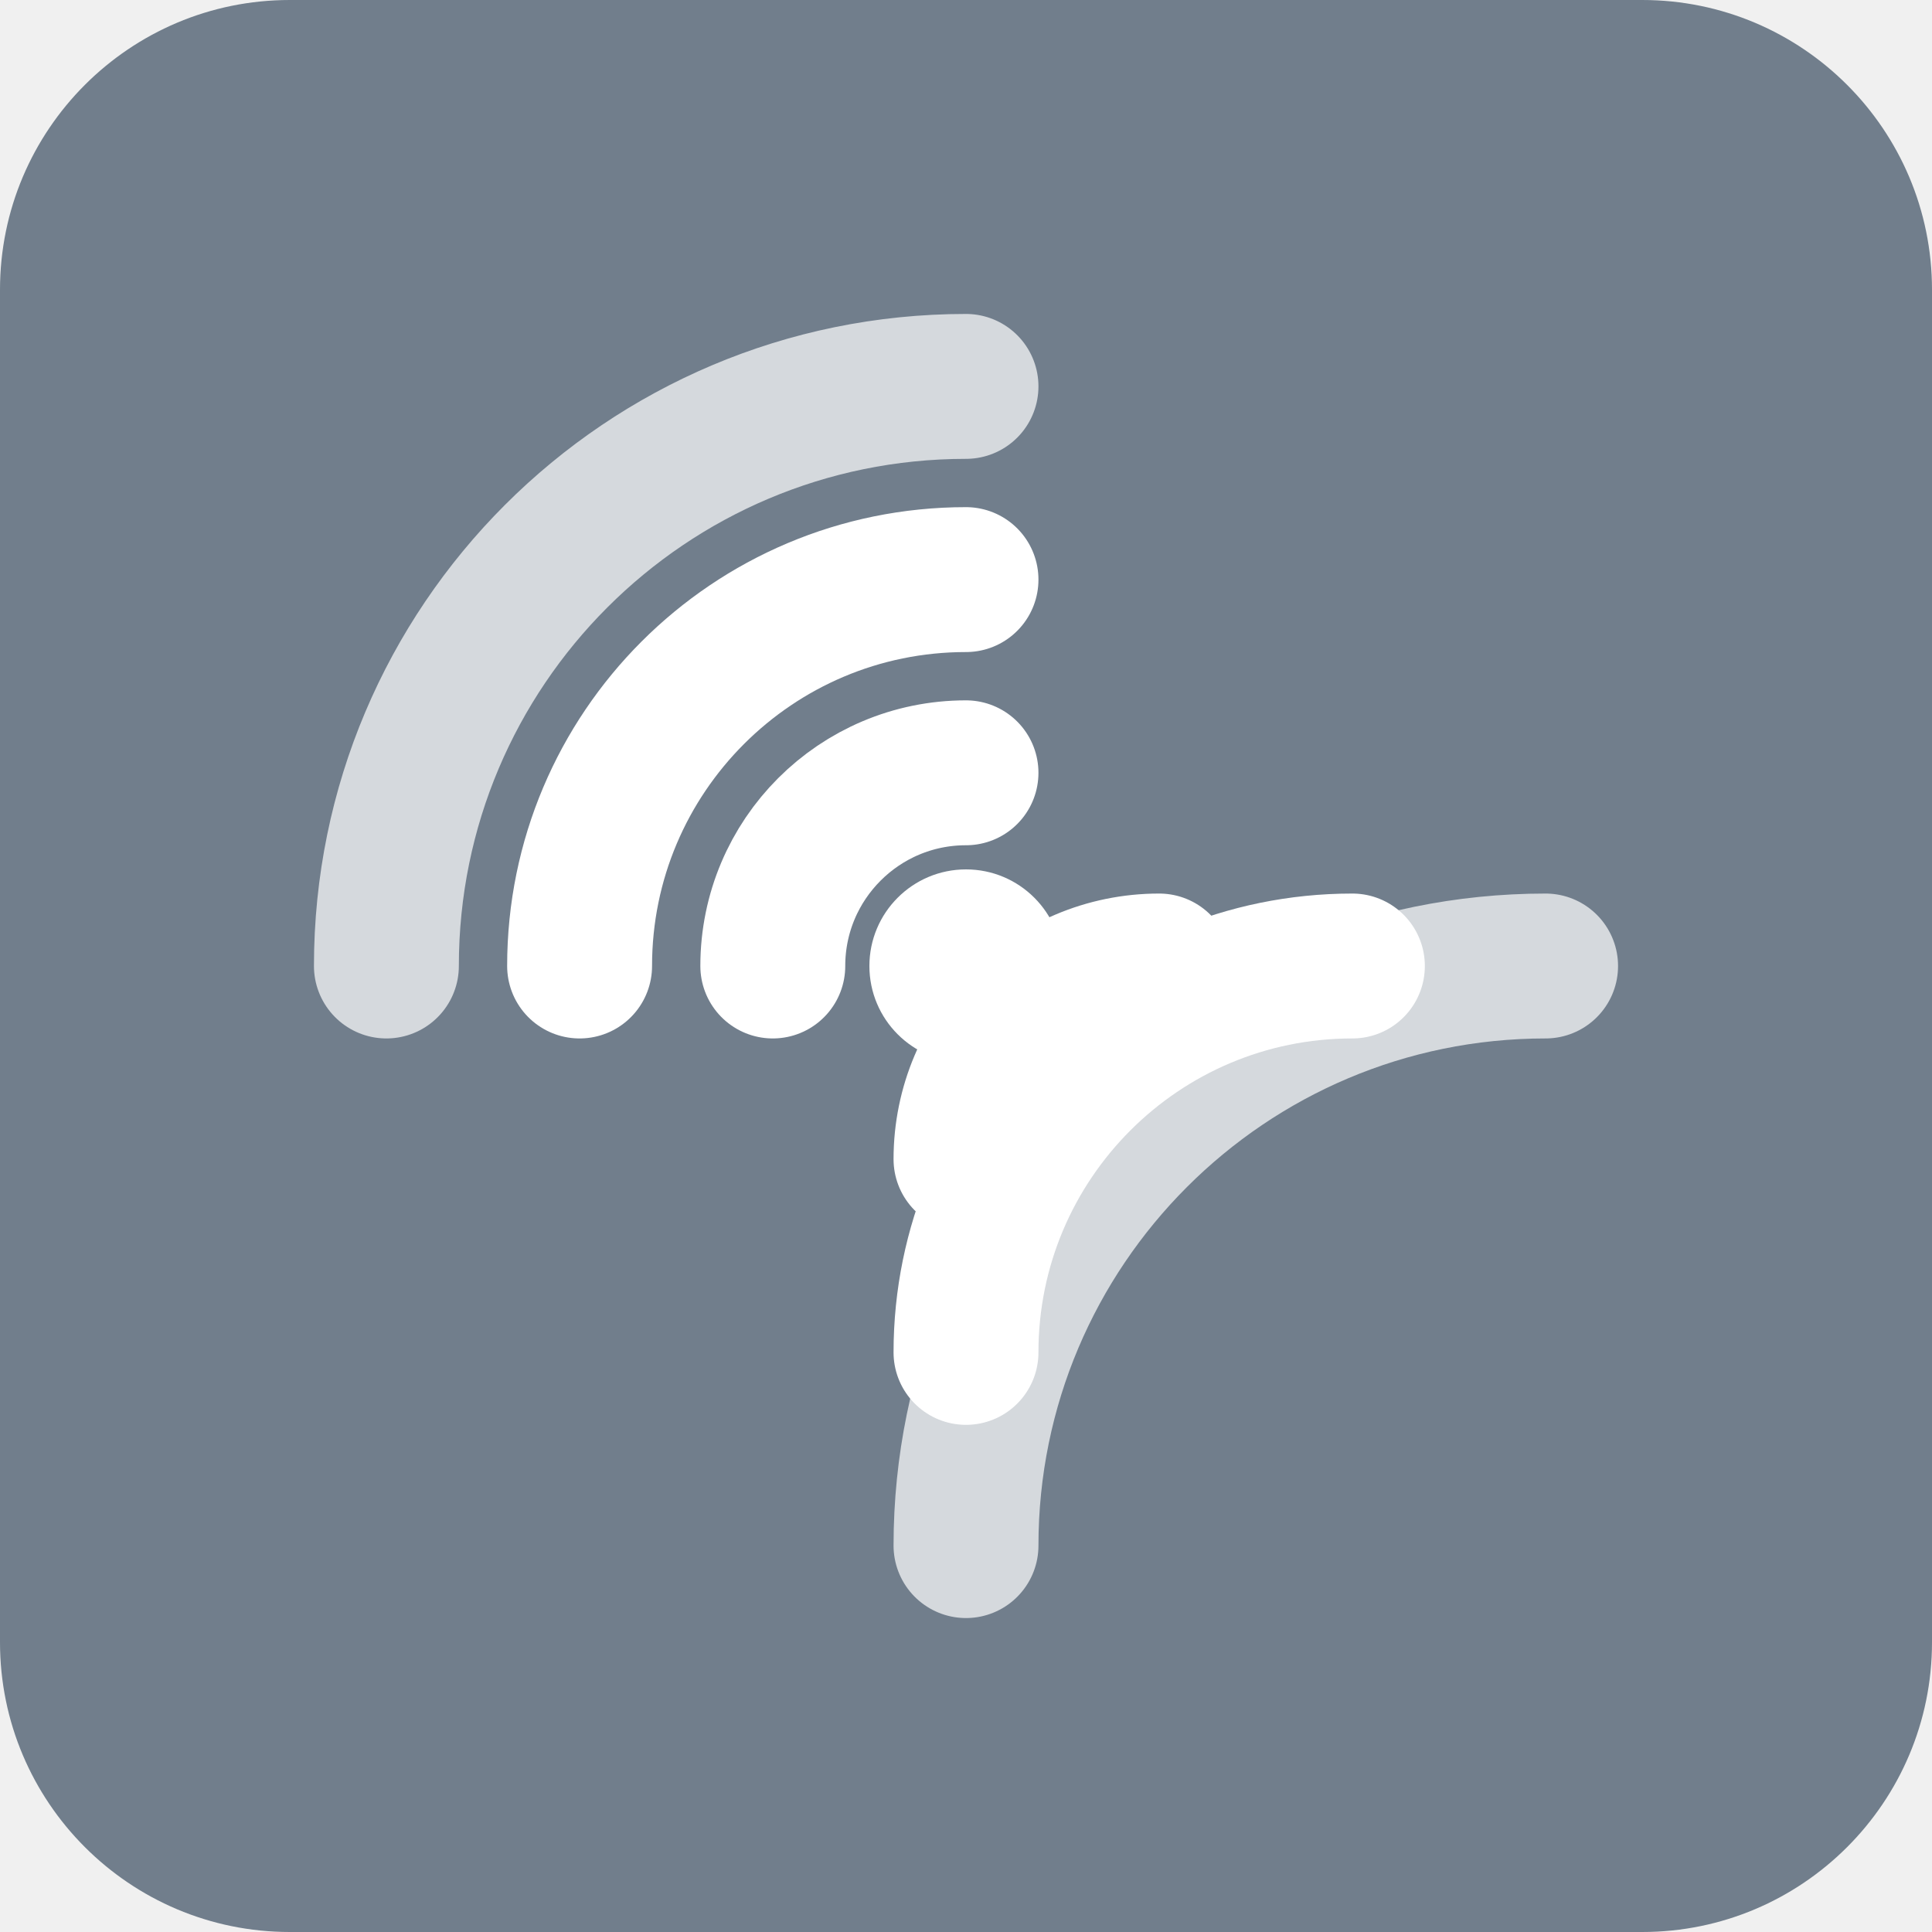
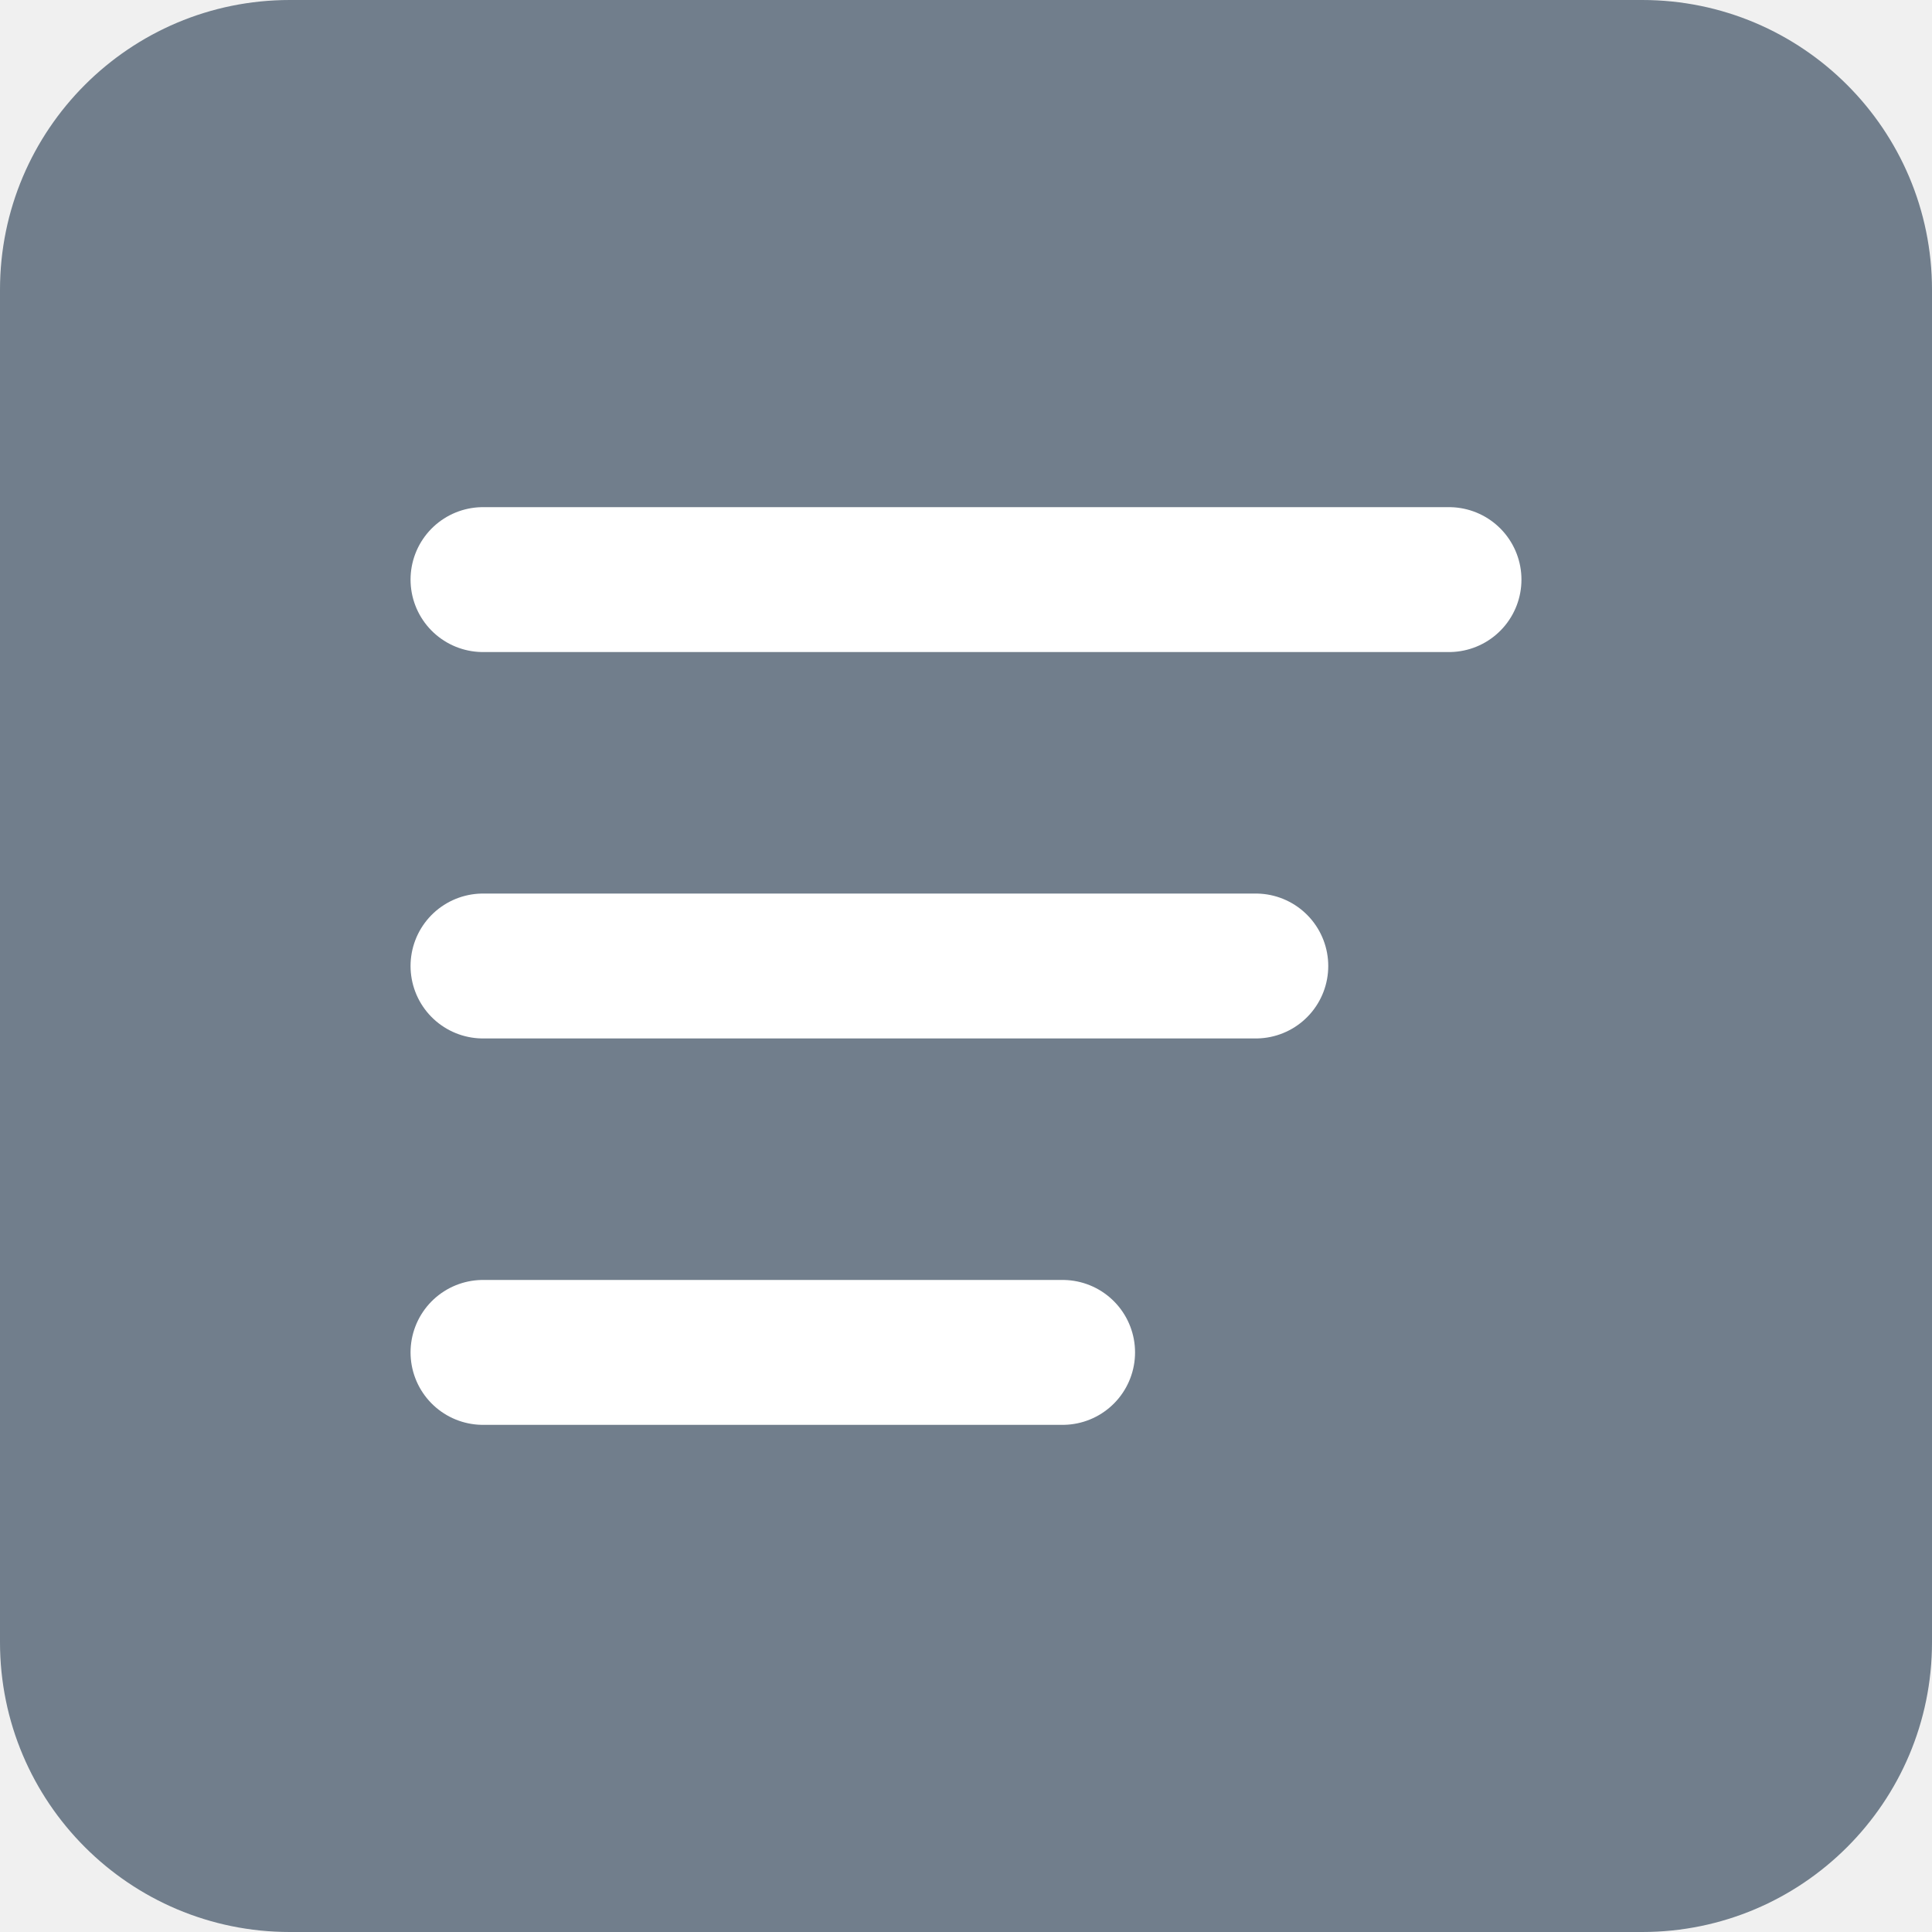
<svg xmlns="http://www.w3.org/2000/svg" viewBox="0 0 20 20" width="20" height="20">
  <rect width="20" height="20" rx="3" fill="#5a6a7a" opacity="0.85" />
-   <path d="M6 10a4 4 0 0 1 4-4" stroke="#fff" stroke-width="1.5" fill="none" stroke-linecap="round" />
-   <path d="M4 10a6 6 0 0 1 6-6" stroke="#fff" stroke-width="1.5" fill="none" stroke-linecap="round" opacity="0.7" />
-   <path d="M8 10a2 2 0 0 1 2-2" stroke="#fff" stroke-width="1.5" fill="none" stroke-linecap="round" />
-   <circle cx="10" cy="10" r="1" fill="#fff" />
-   <path d="M14 10a4 4 0 0 0-4 4" stroke="#fff" stroke-width="1.5" fill="none" stroke-linecap="round" />
-   <path d="M16 10a6 6 0 0 0-6 6" stroke="#fff" stroke-width="1.5" fill="none" stroke-linecap="round" opacity="0.7" />
-   <path d="M12 10a2 2 0 0 0-2 2" stroke="#fff" stroke-width="1.5" fill="none" stroke-linecap="round" />
+   <line x1="5" y1="6" x2="15" y2="6" stroke="#fff" stroke-width="1.5" stroke-linecap="round" />
+   <line x1="5" y1="10" x2="13" y2="10" stroke="#fff" stroke-width="1.5" stroke-linecap="round" />
+   <line x1="5" y1="14" x2="11" y2="14" stroke="#fff" stroke-width="1.5" stroke-linecap="round" />
</svg>
